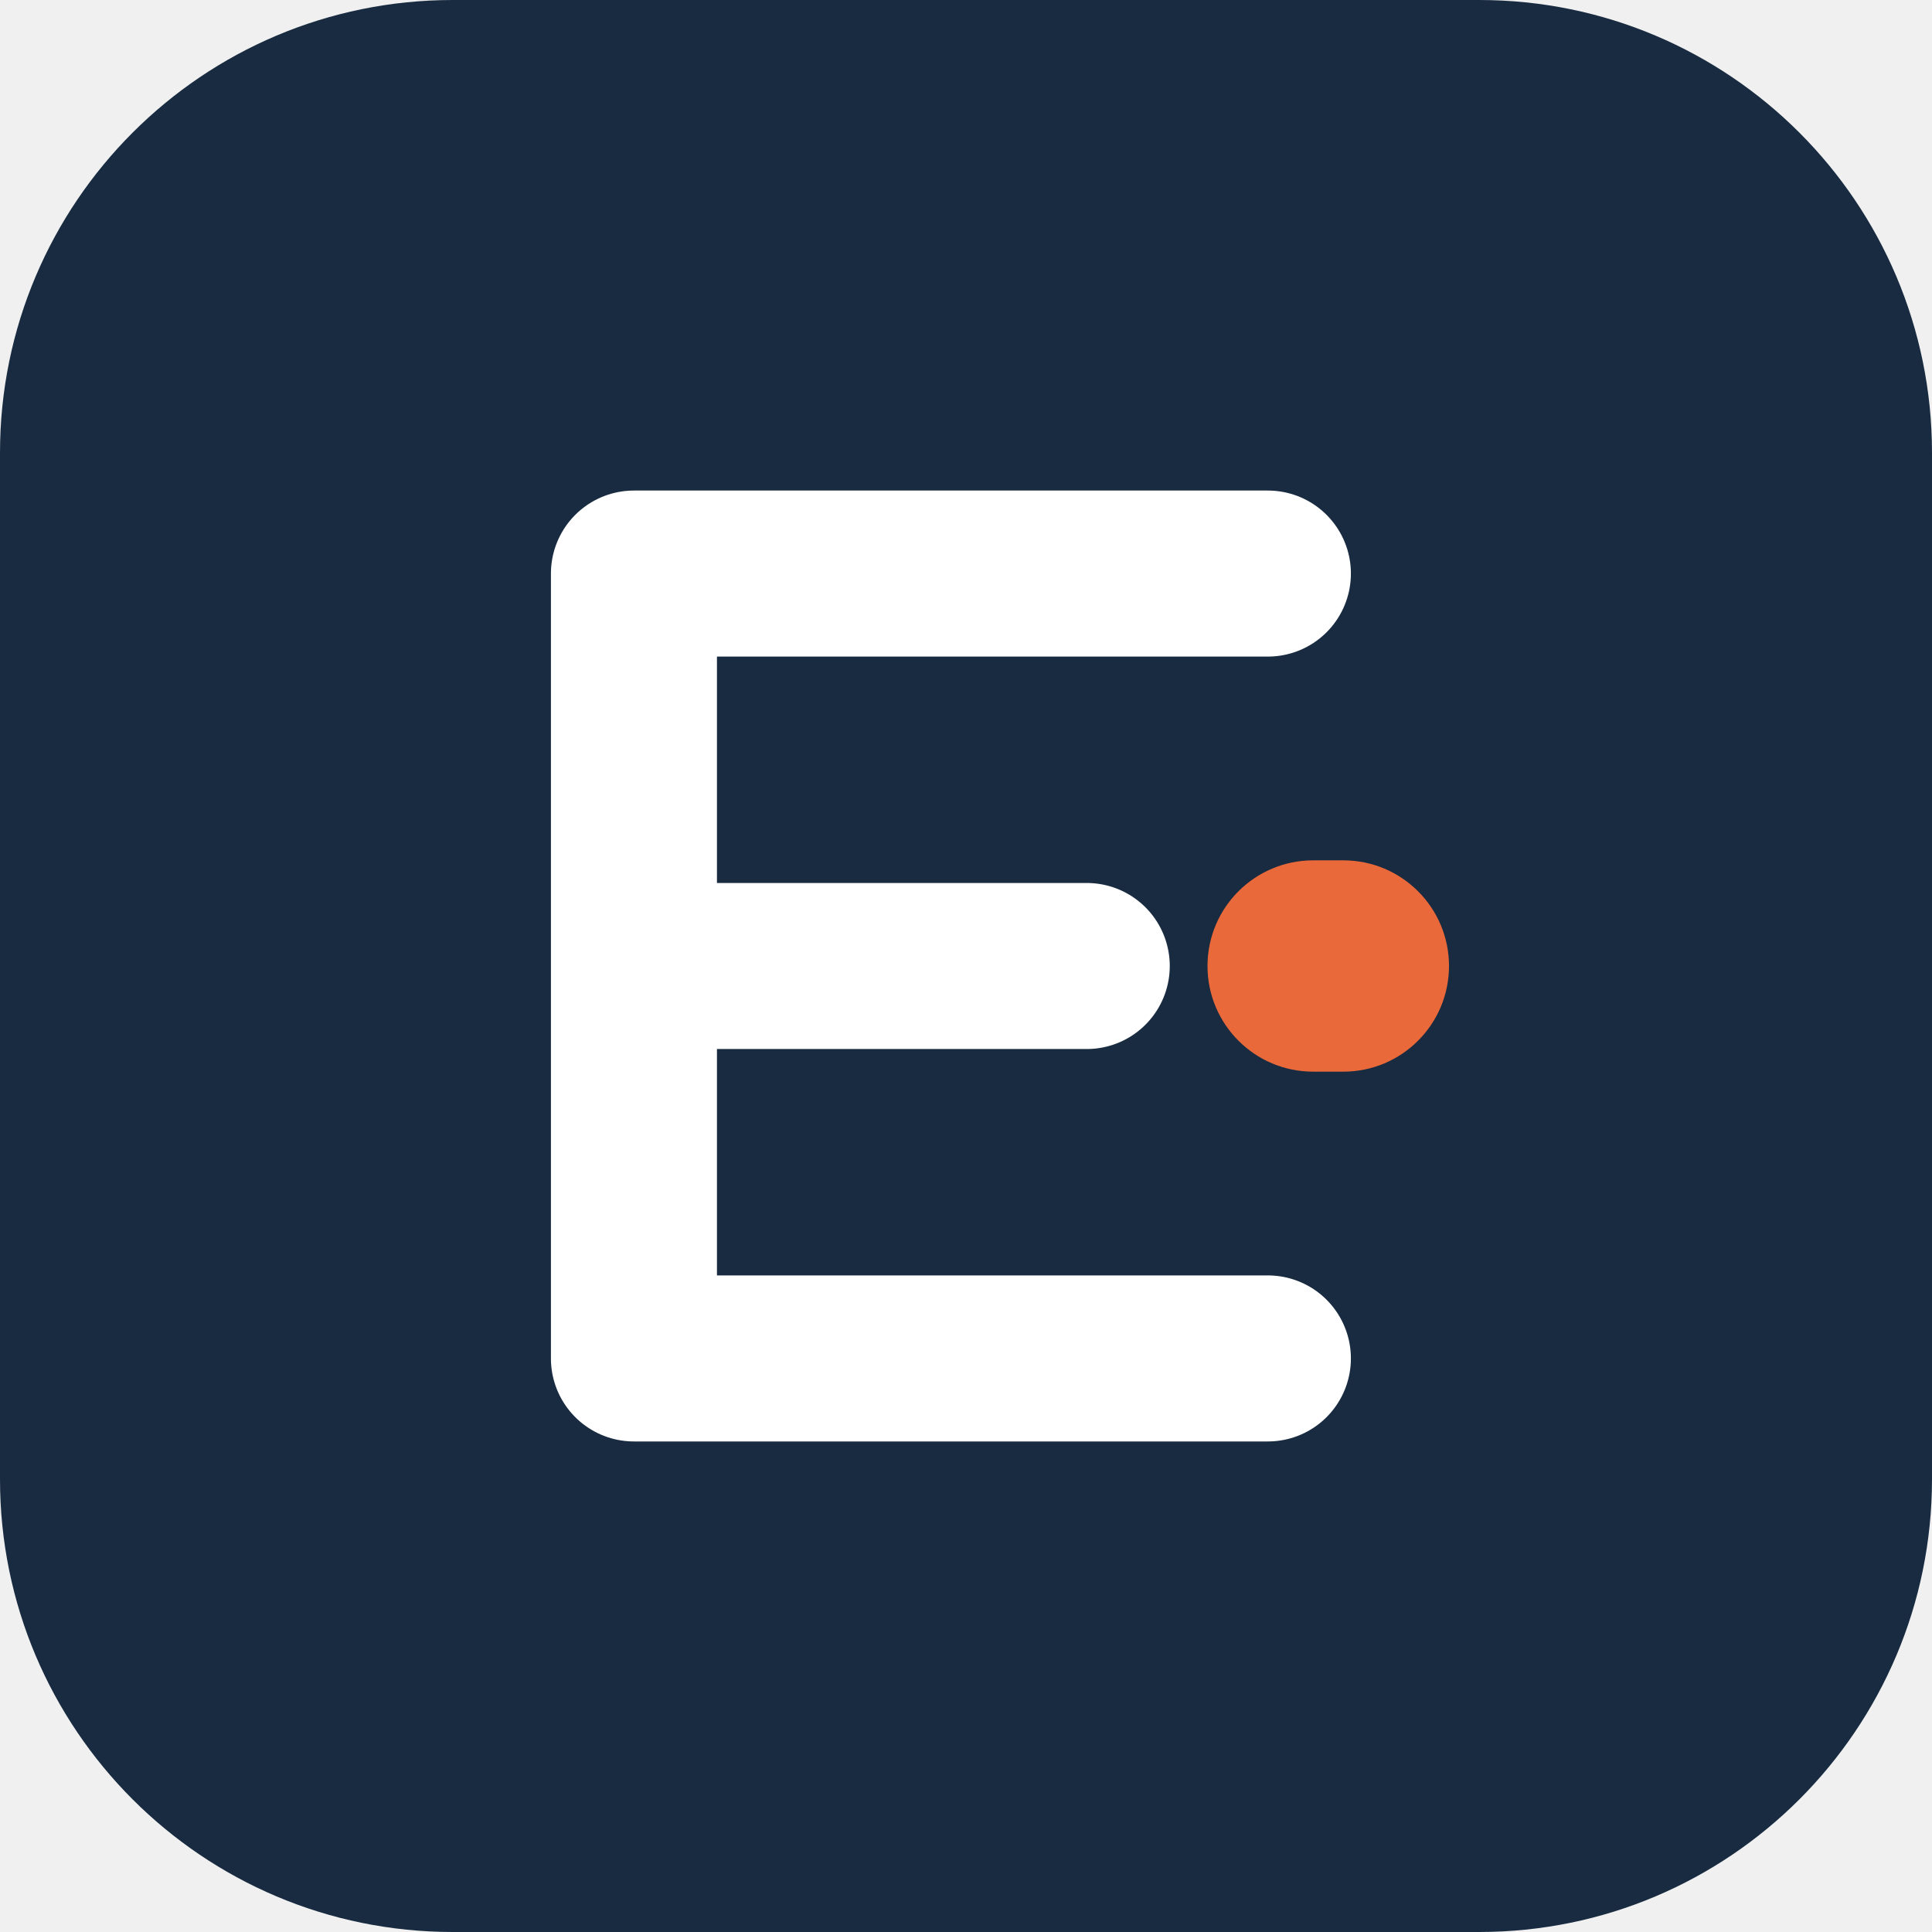
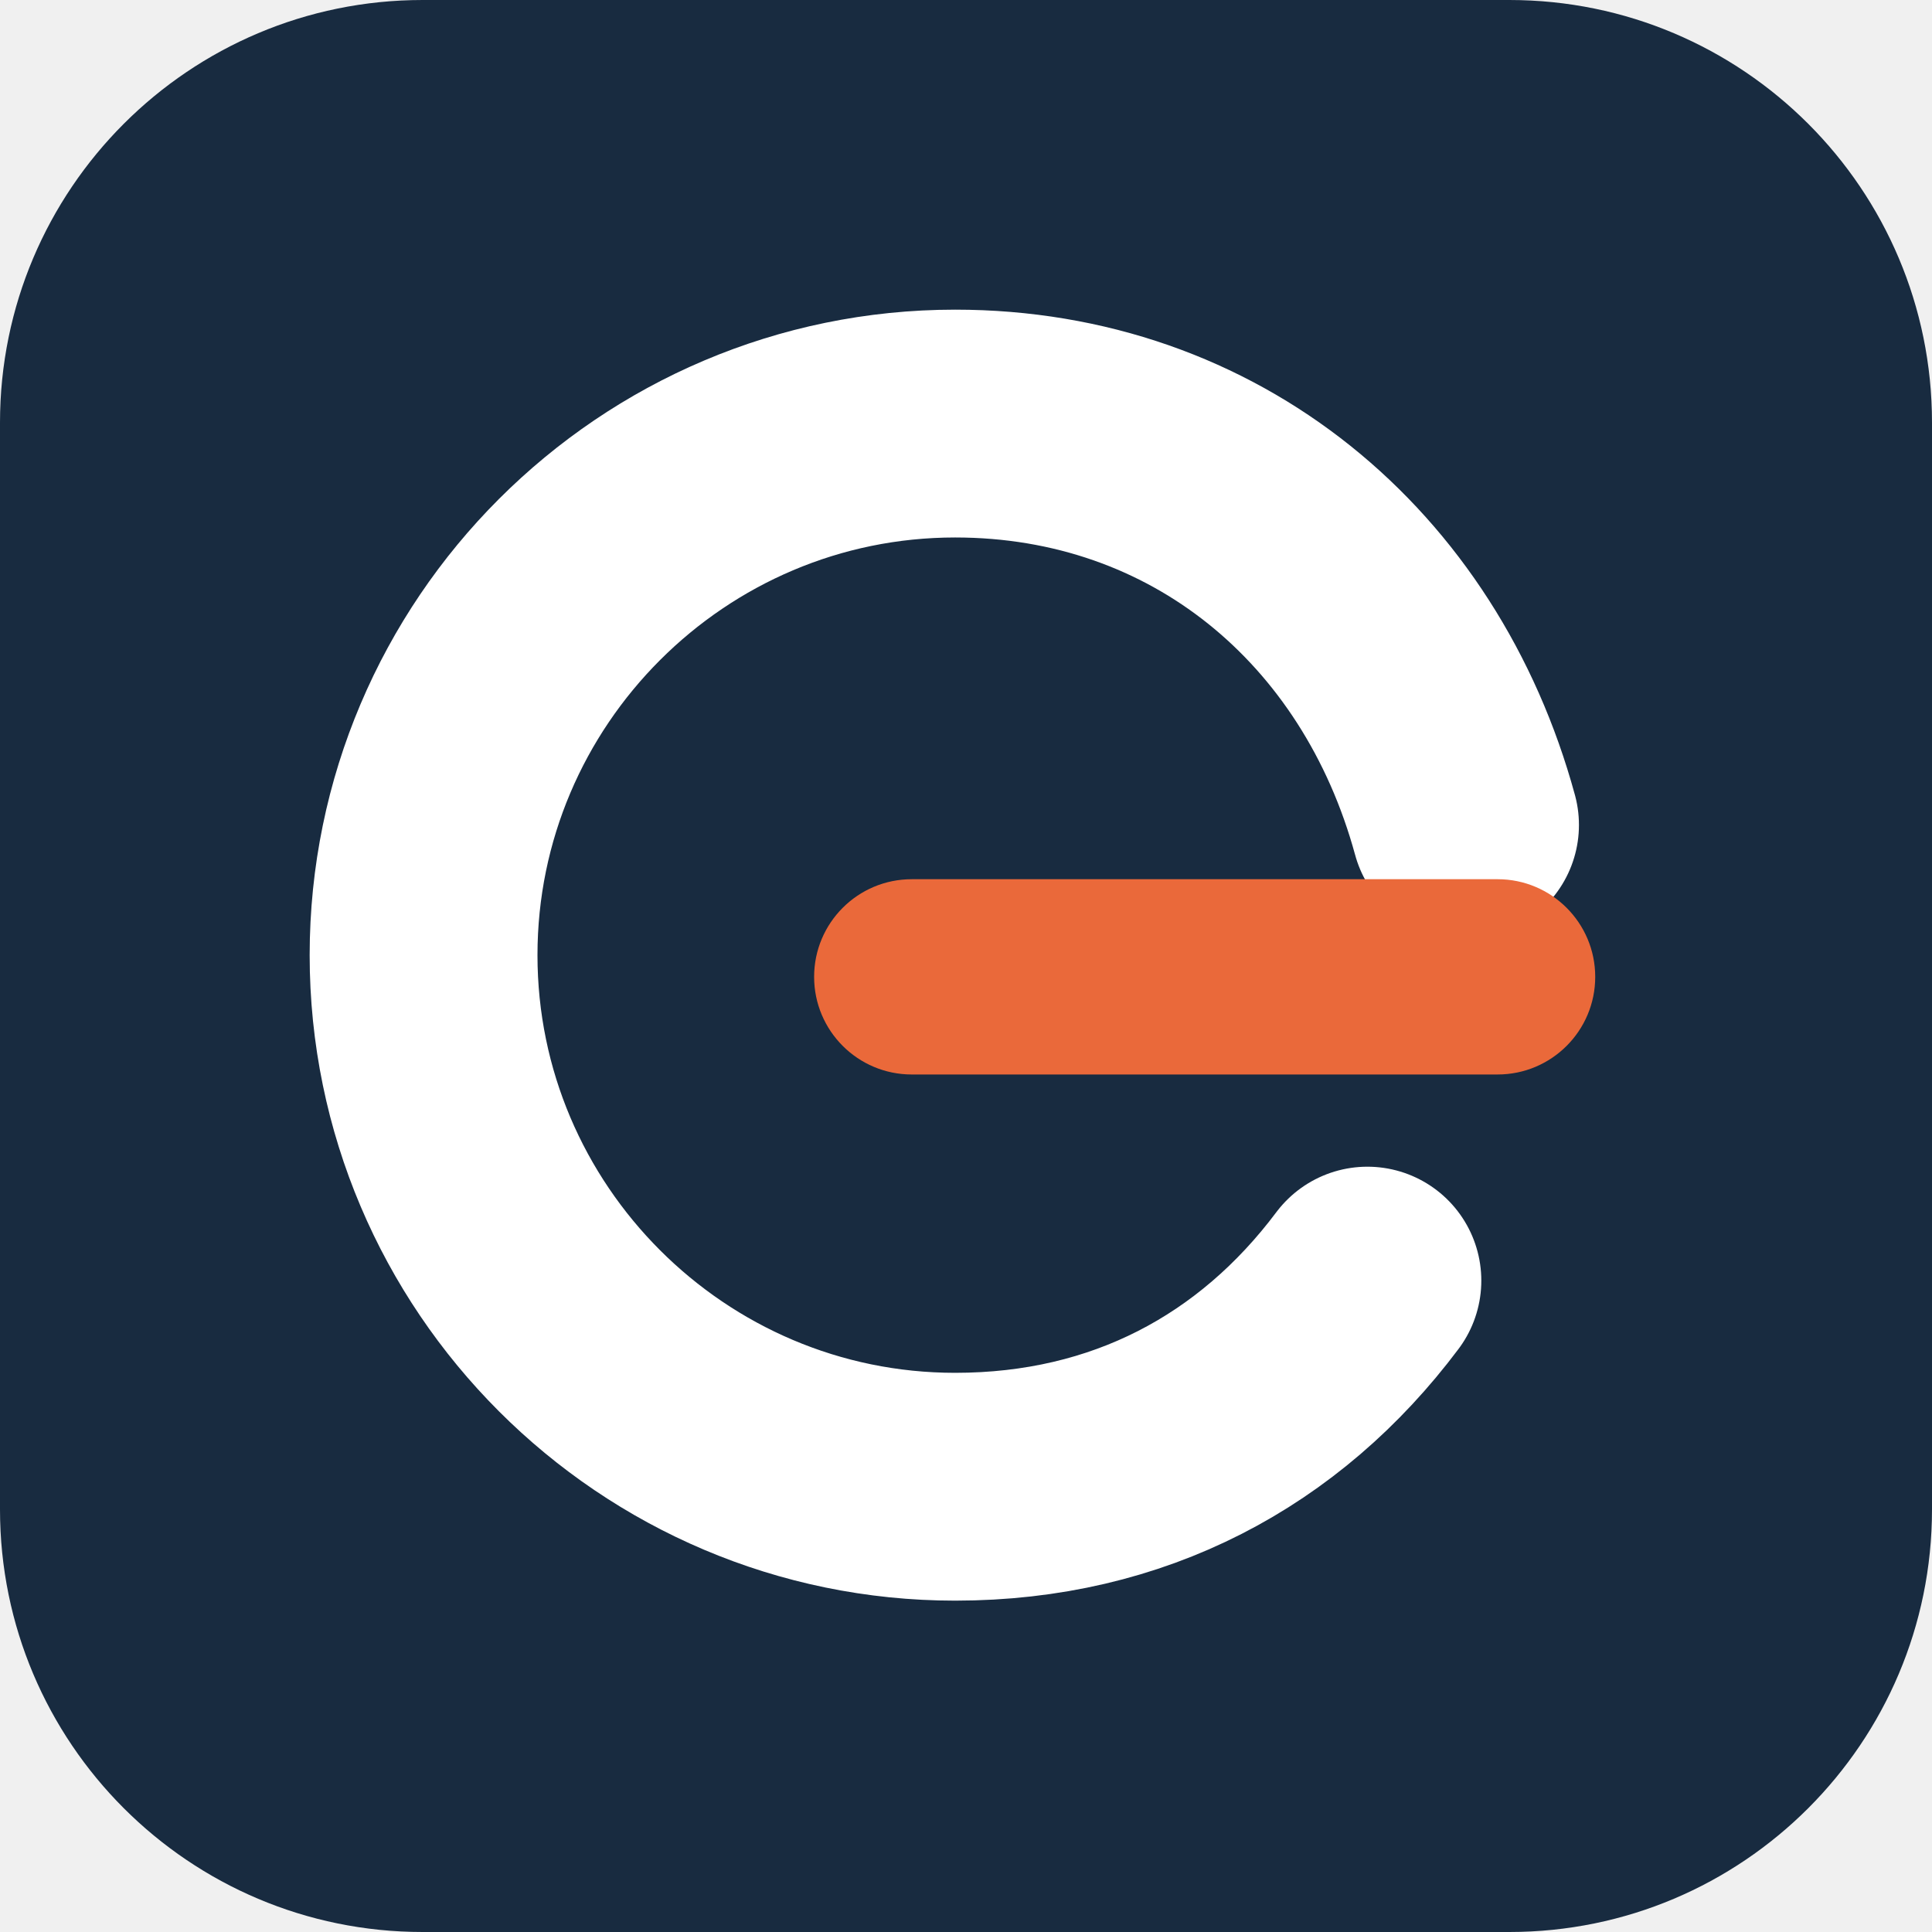
<svg xmlns="http://www.w3.org/2000/svg" viewBox="0 0 64 64" role="img" aria-labelledby="title">
-   <rect width="64" height="64" rx="15" fill="#182b40" />
-   <path d="M21 19v26M21 19h21M21 32h15M21 45h21" fill="none" stroke="#fff" stroke-width="5.5" stroke-linecap="round" stroke-linejoin="round" />
-   <rect x="40" y="28.5" width="8" height="7" rx="3.5" fill="#ea693a" />
+   <rect width="64" height="64" rx="14" fill="#182b40" />
+   <g transform="translate(9 9) scale(.71875)">
+     <path d="M50.5 46.5C46 52.5 39.5 56 31.5 56C18 56 7 45 7 31.5C7 18 18 7 31.5 7C43 7 52 14.5 55 25.5" fill="none" stroke="#ffffff" stroke-width="10.5" stroke-linecap="round" />
+     <rect x="25" y="28" width="36" height="9" rx="4.5" fill="#ea693a" />
+   </g>
</svg>
